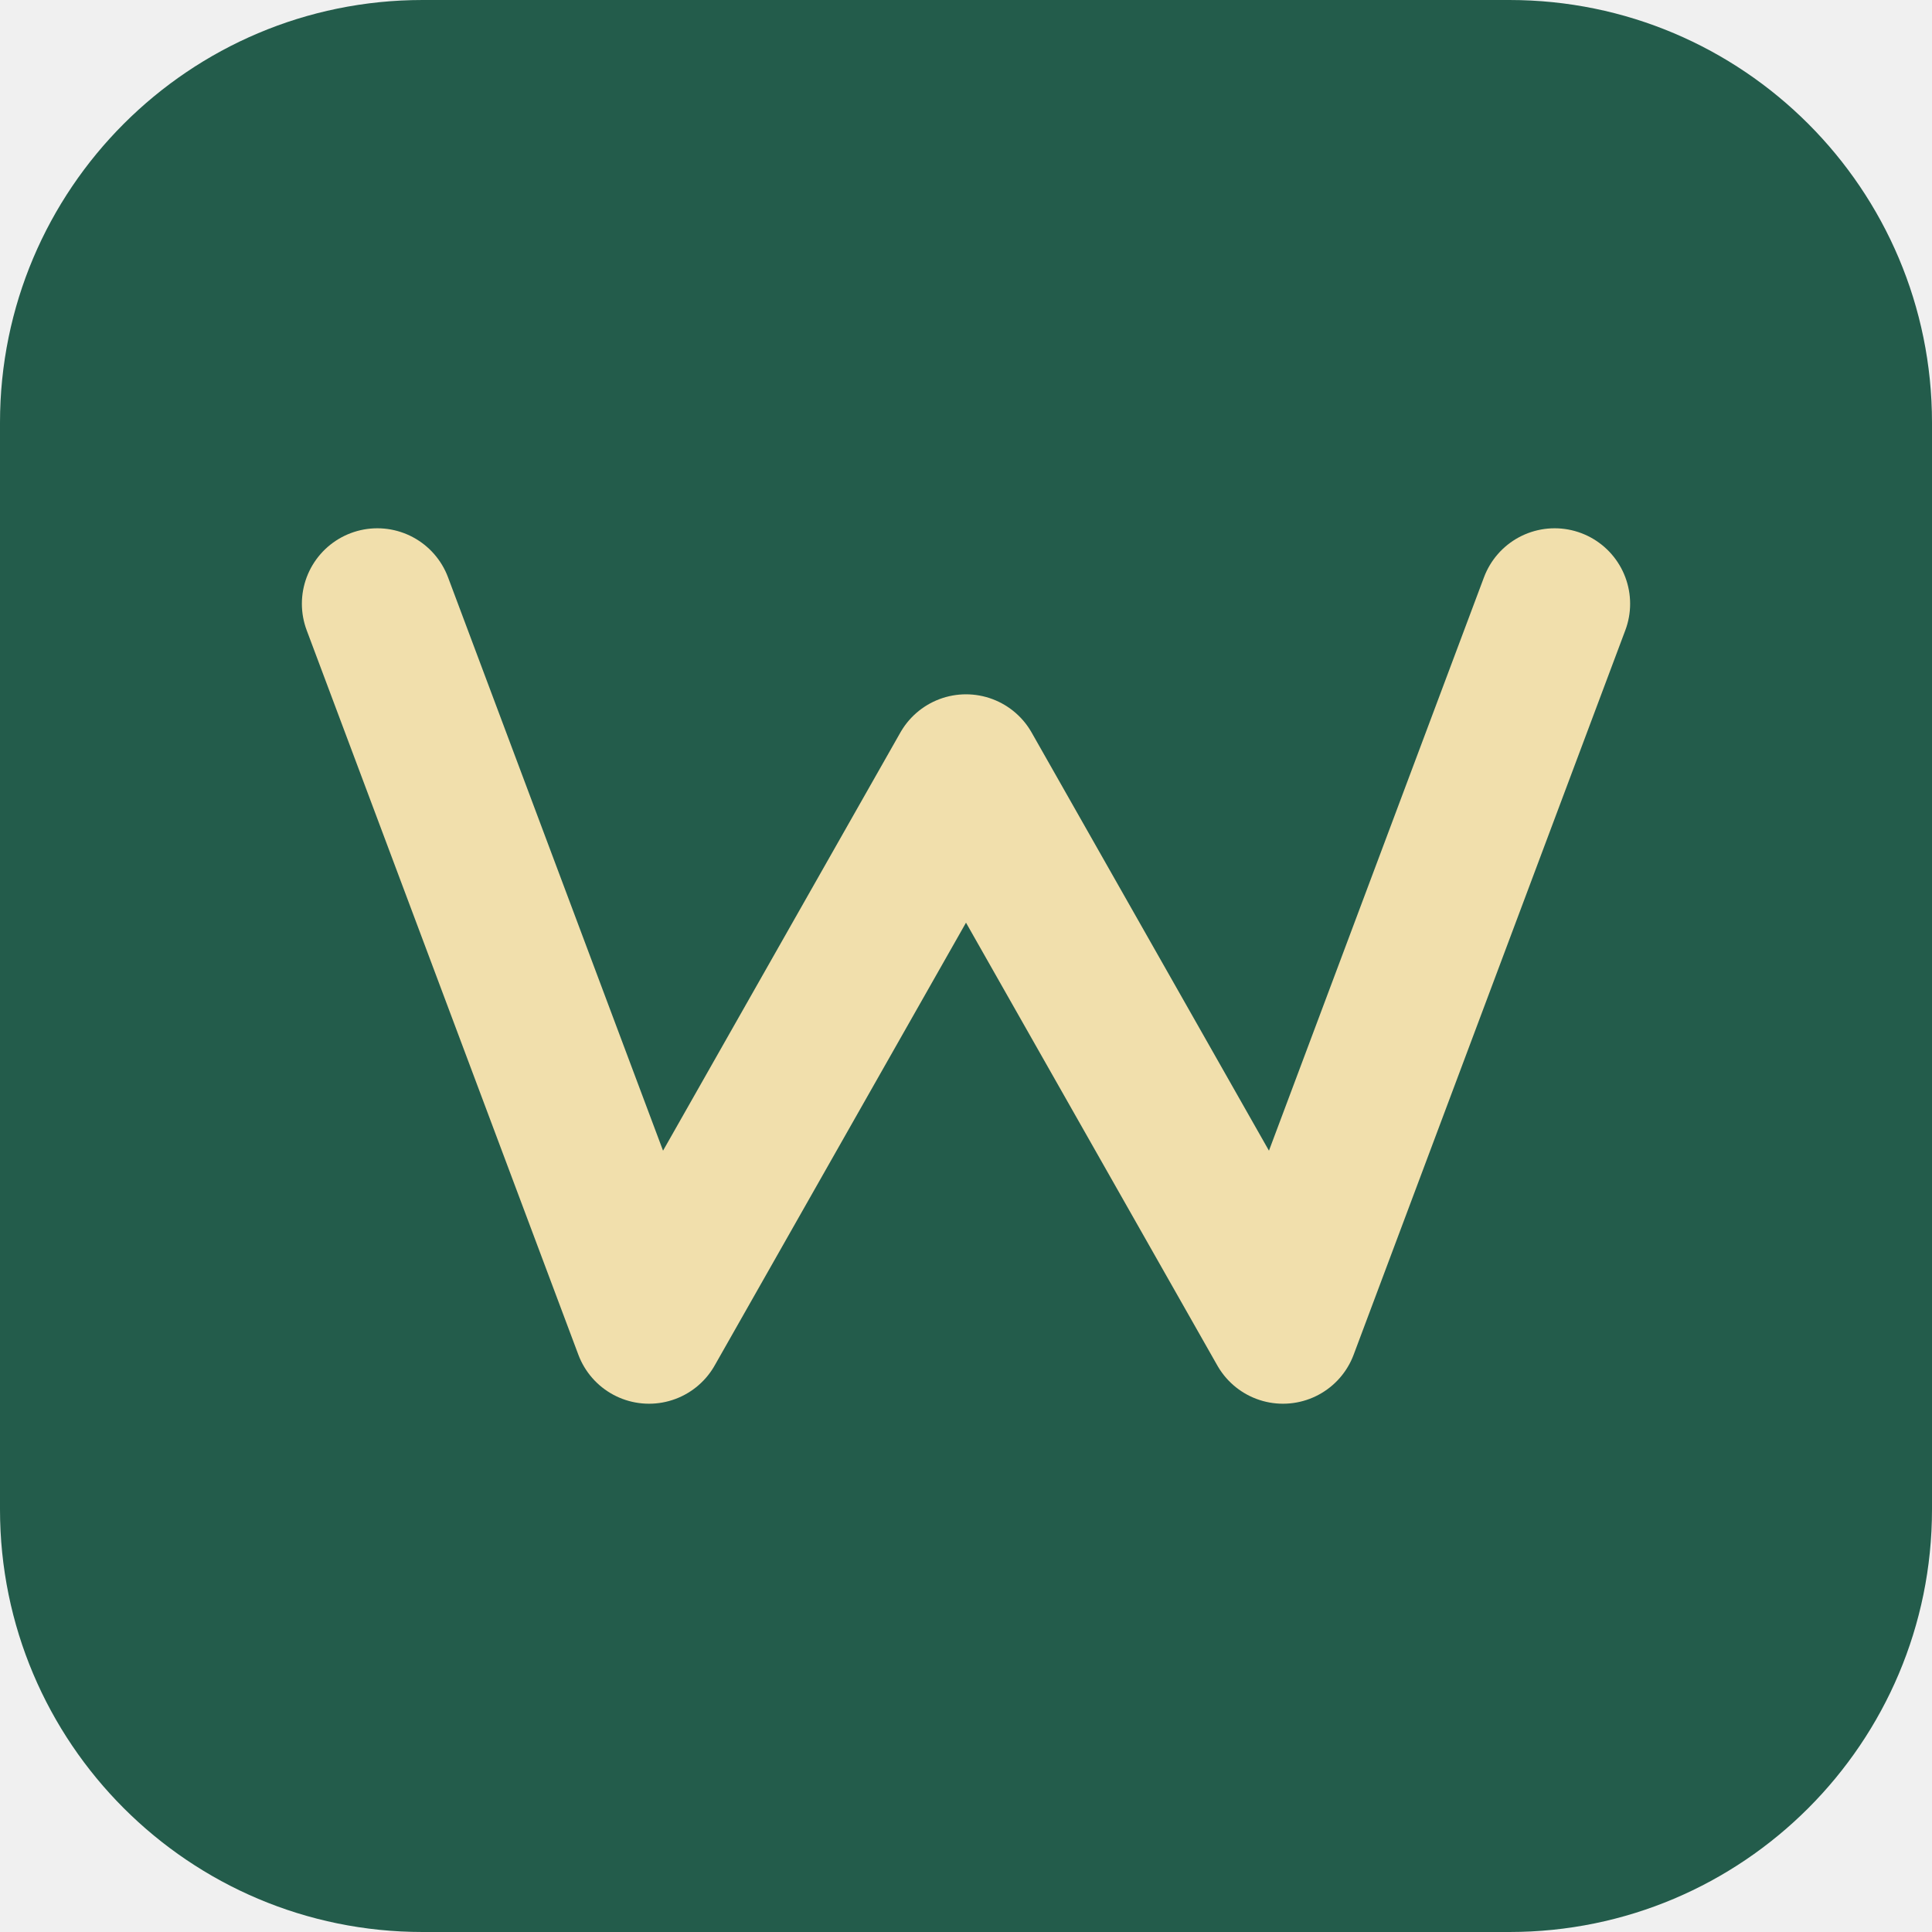
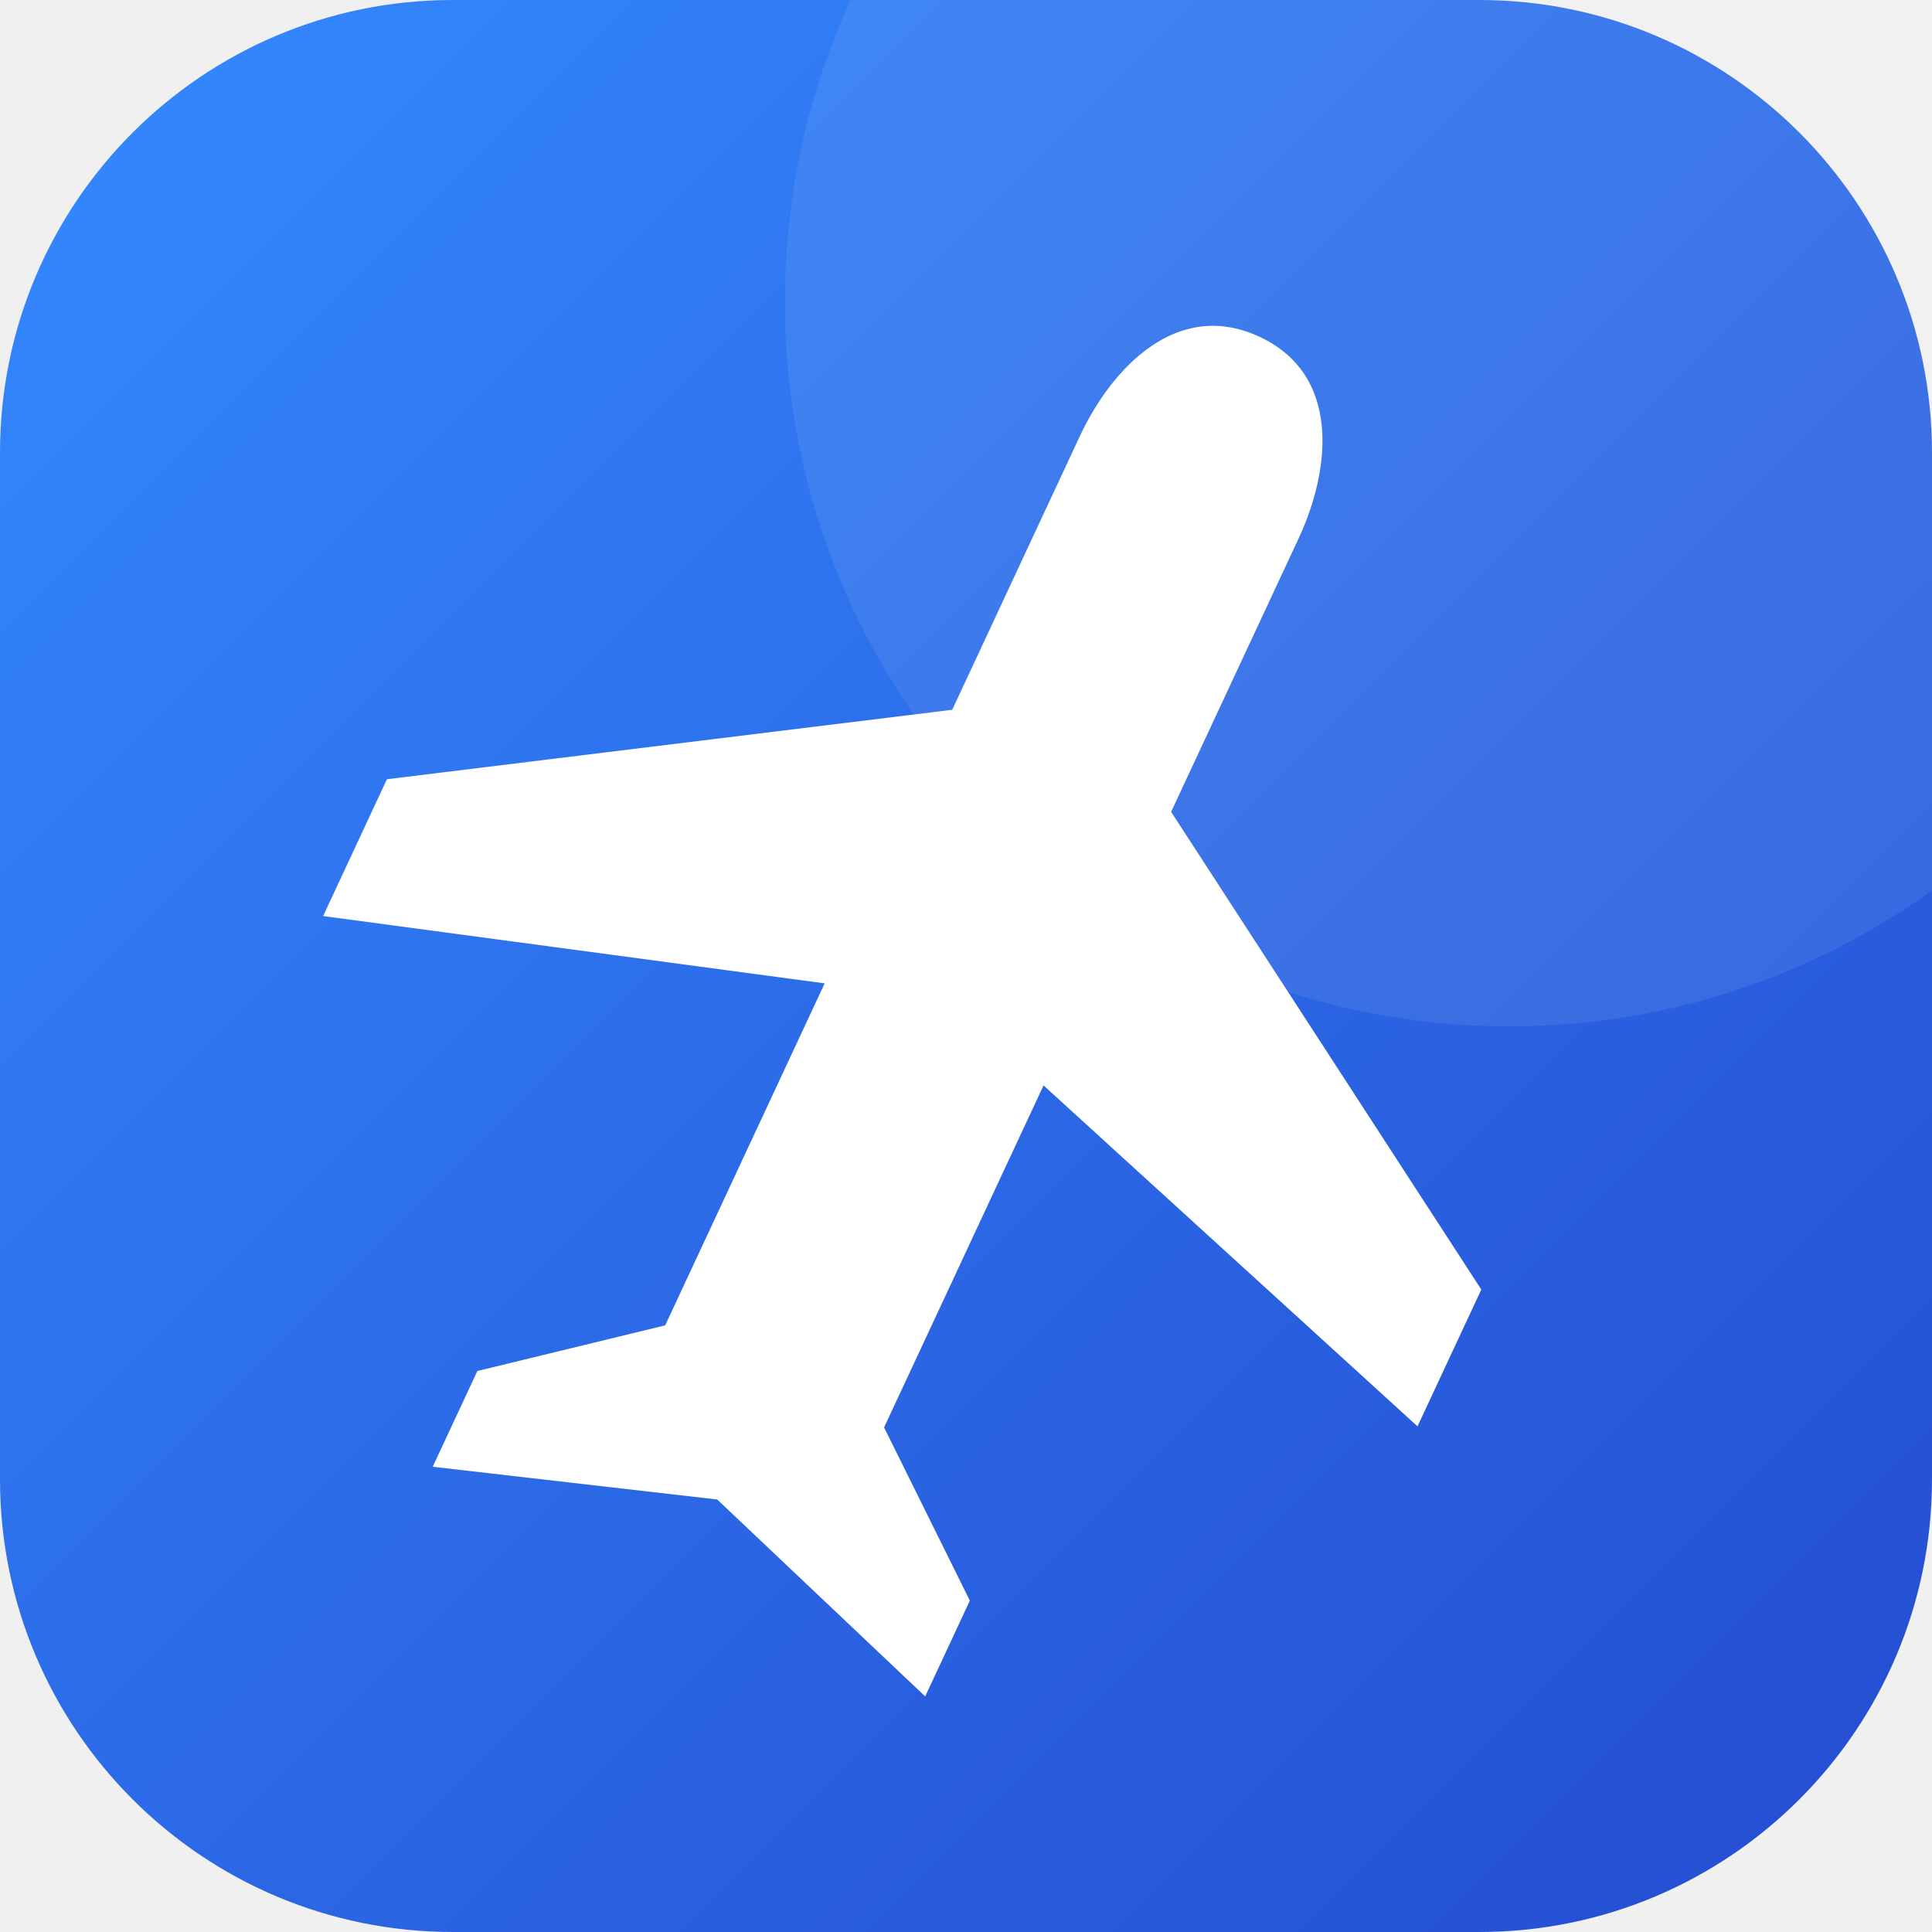
<svg xmlns="http://www.w3.org/2000/svg" viewBox="0 0 128 128">
-   <rect width="128" height="128" rx="28" fill="#235c4b" />
-   <path d="m25 40 18 48 21-37 21 37 18-48" fill="none" stroke="#f1dfac" stroke-width="10" stroke-linecap="round" stroke-linejoin="round" />
+   <defs>
+     <linearGradient id="blue" x2="1" y2="1">
+       <stop stop-color="#348aff" />
+       <stop offset="1" stop-color="#244bd0" />
+     </linearGradient>
+   </defs>
+   <rect width="128" height="128" rx="30" fill="url(#blue)" />
+   <circle cx="100" cy="20" r="48" fill="#ffffff" opacity=".08" />
+   <path d="M64 18 C58 18 56 24 56 29 L56 49 L24 69 L24 79 L56 69 L56 94 L46 102 L46 109 L64 103 L82 109 L82 102 L72 94 L72 69 L104 79 L104 69 L72 49 L72 29 C72 24 70 18 64 18Z" fill="white" transform="rotate(25 64 64)" />
</svg>
